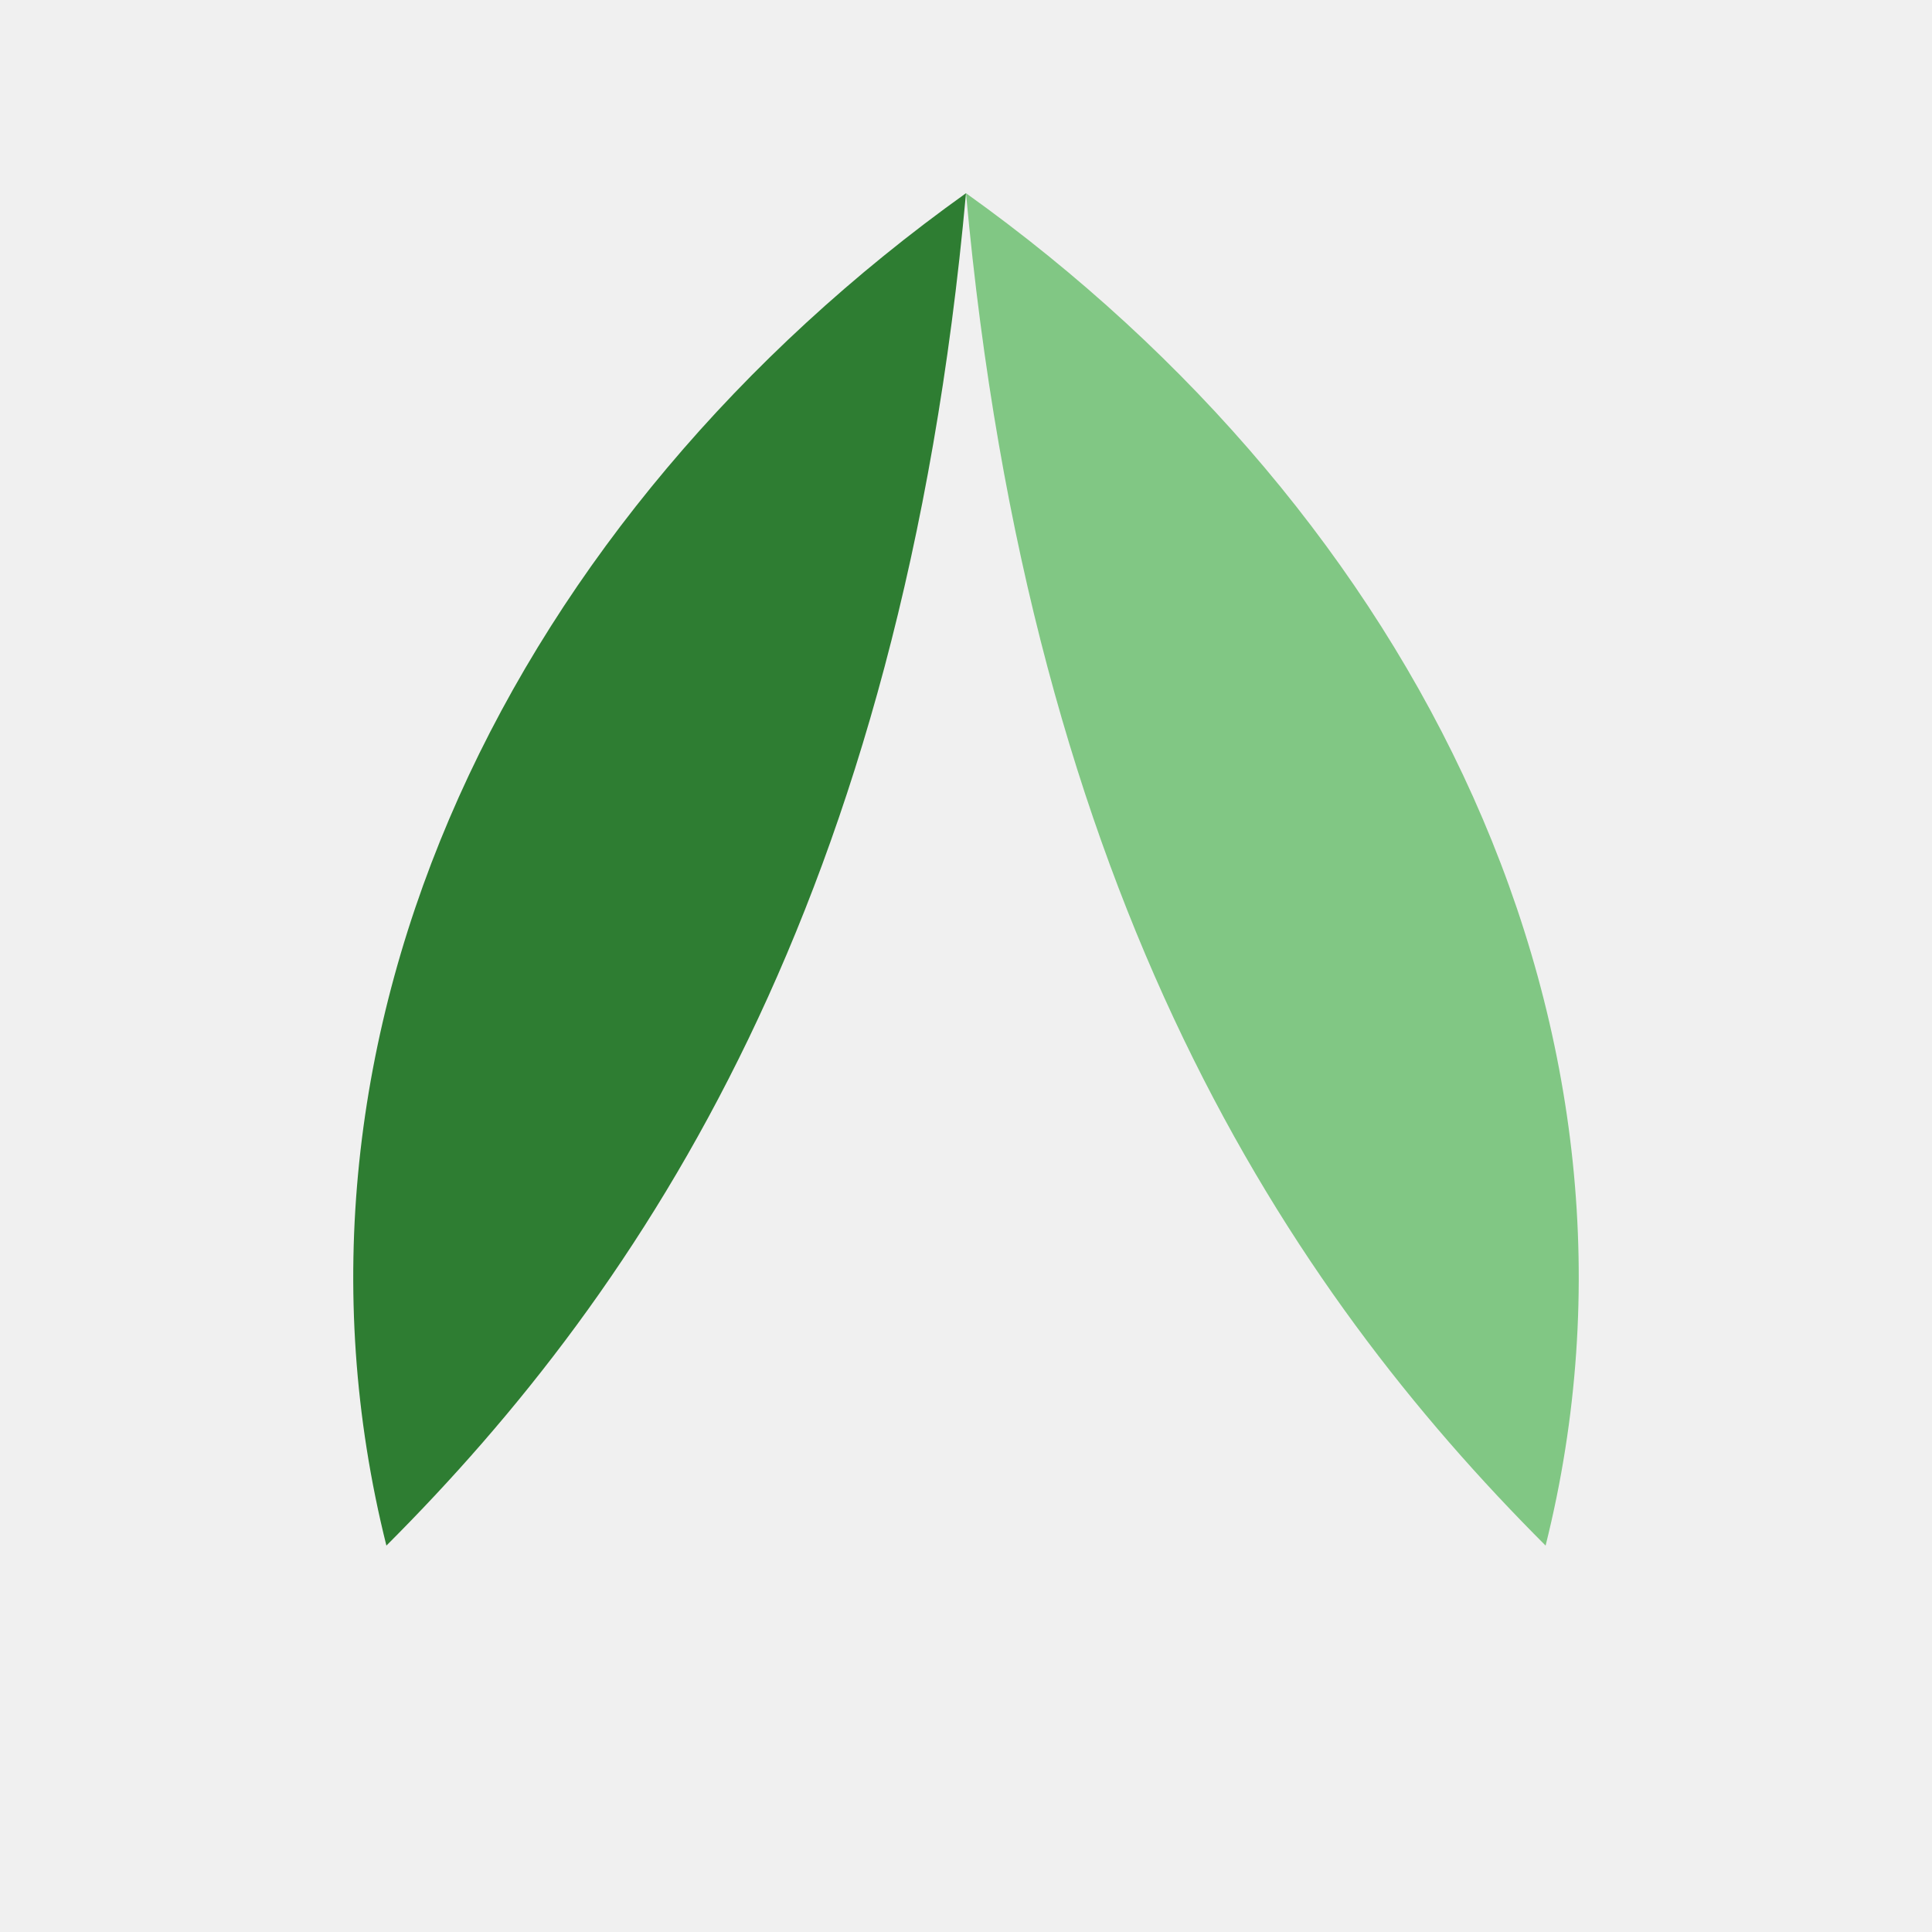
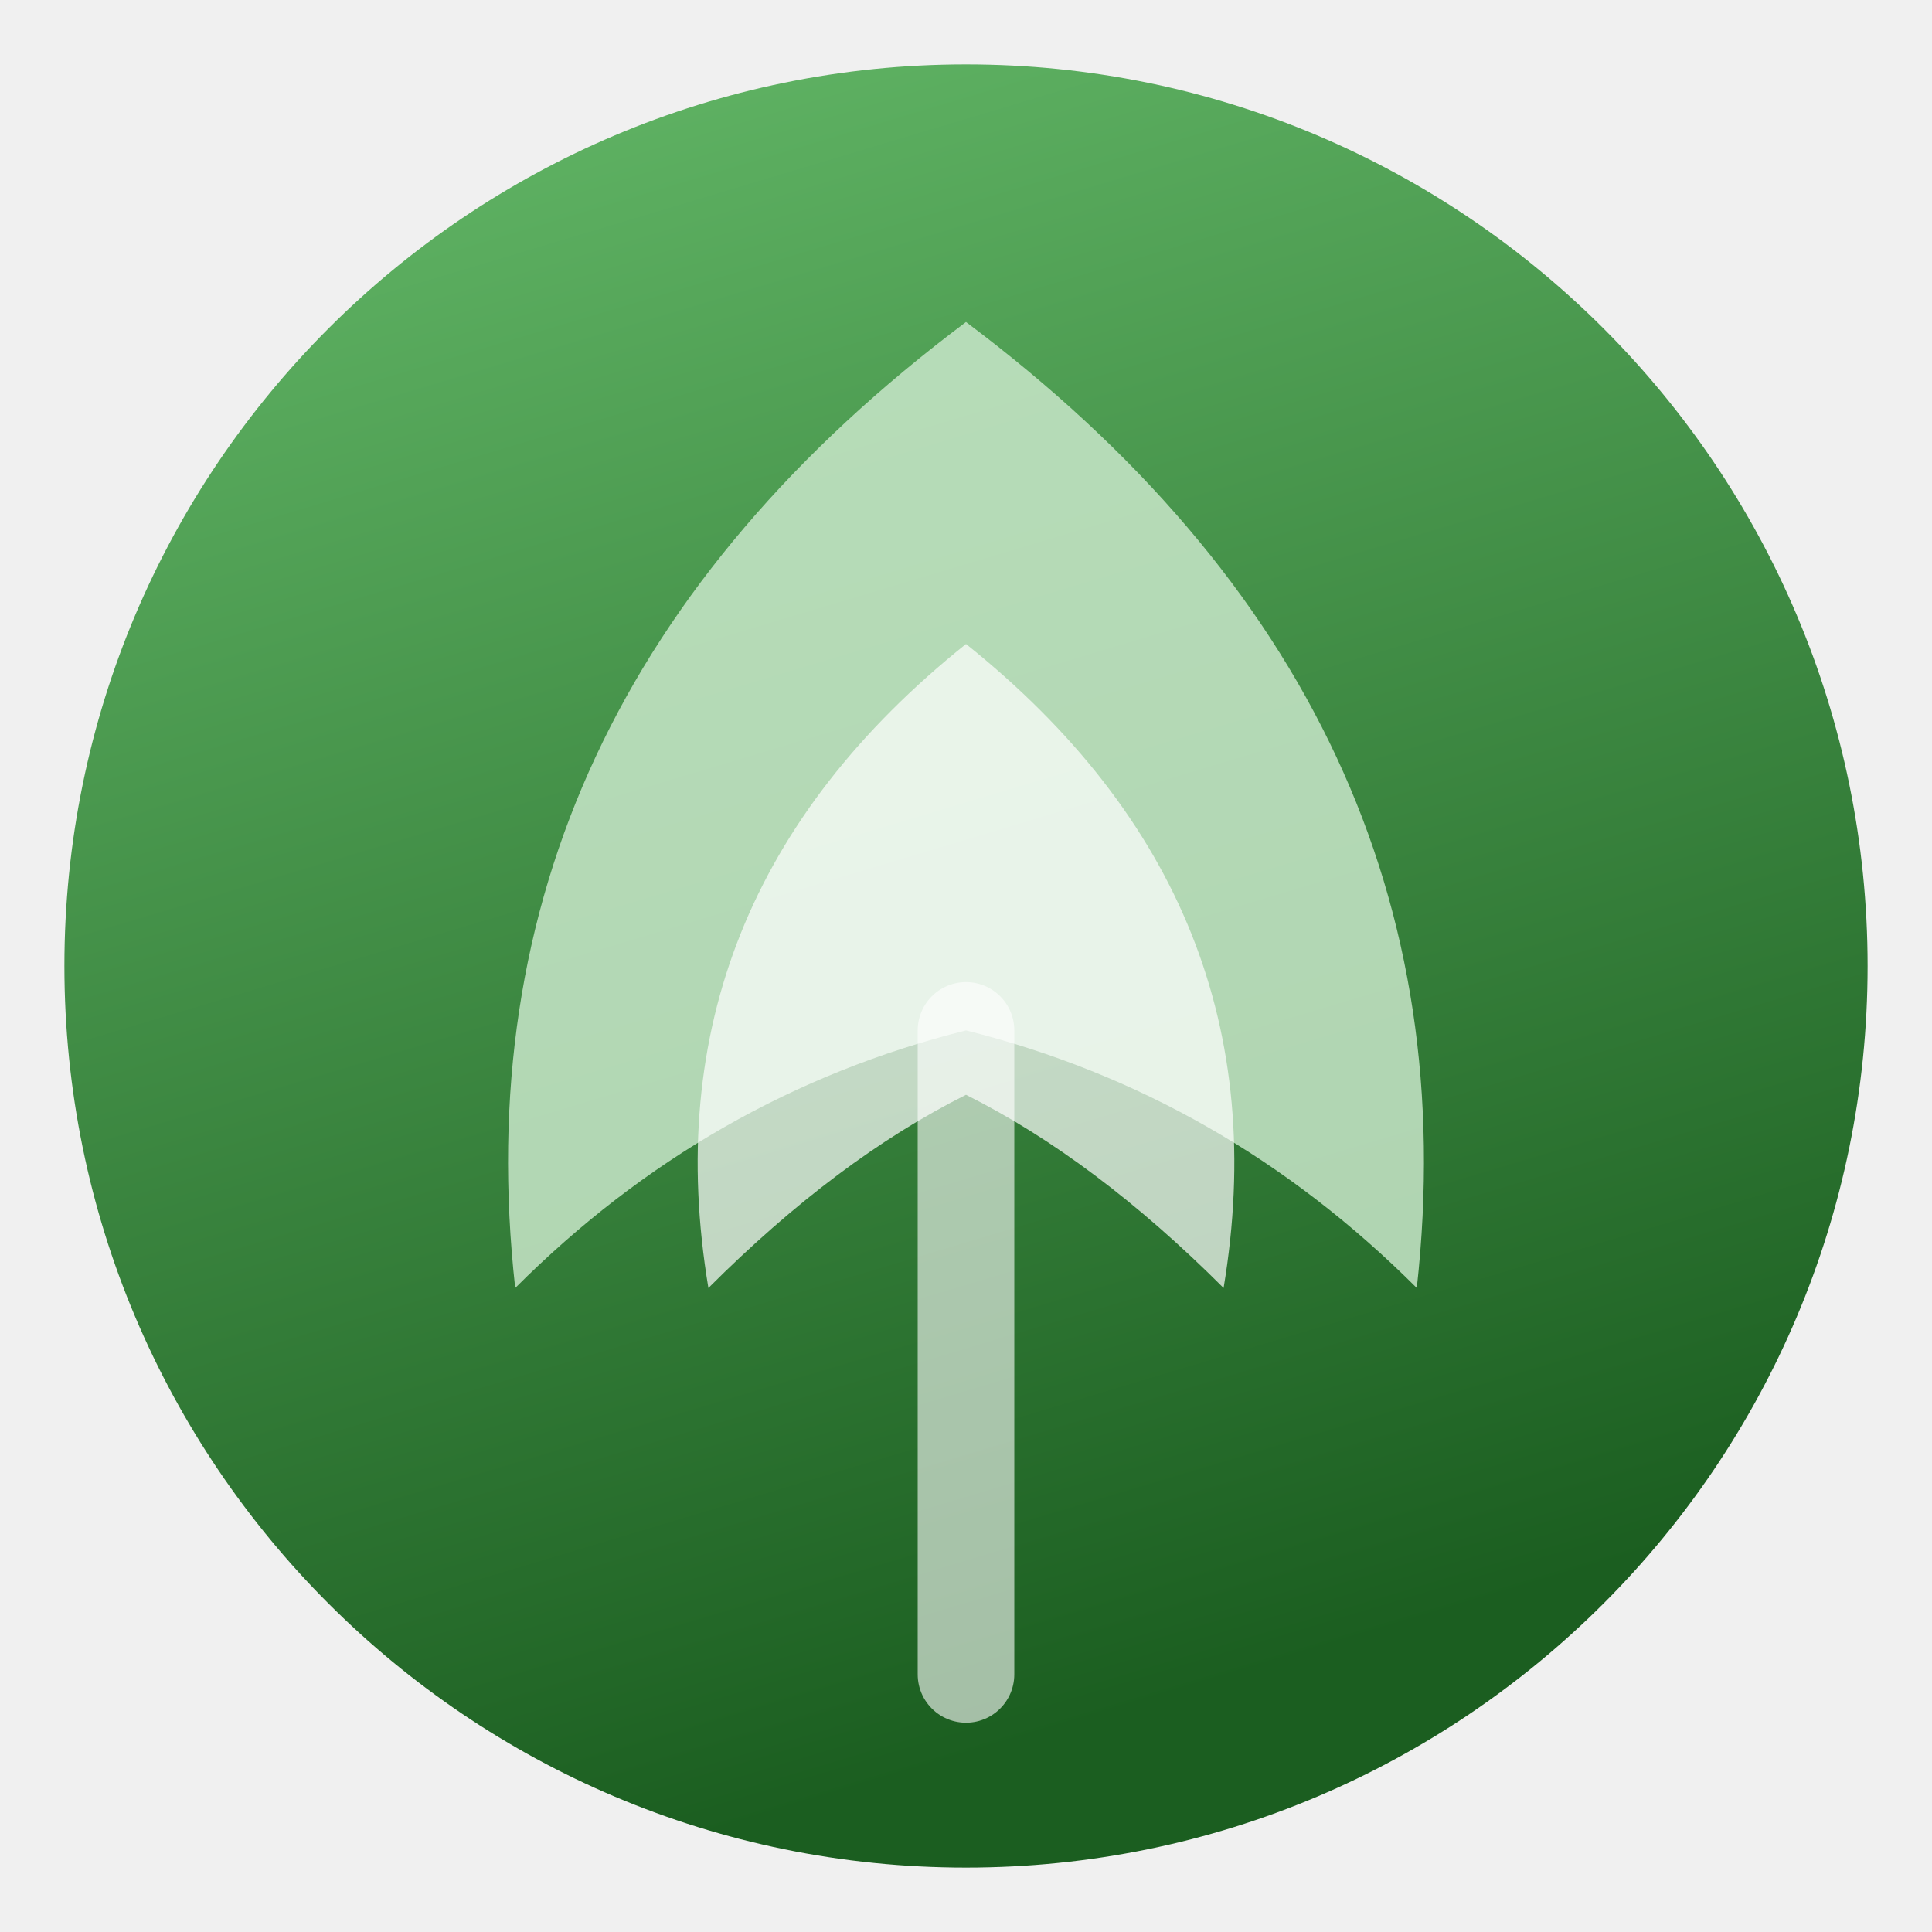
- <svg xmlns="http://www.w3.org/2000/svg" viewBox="0 0 30 30" width="30" height="30">
-   <path d="M15 3 C8 8 4 16 6 24 C10 20 14 14 15 3 Z" fill="#2E7D32" />
-   <path d="M15 3 C22 8 26 16 24 24 C20 20 16 14 15 3 Z" fill="#81C784" />
+ <svg xmlns="http://www.w3.org/2000/svg" viewBox="0 0 30 30" width="90" height="90">
+   <defs>
+     <linearGradient id="gi" x1="0" y1="0" x2="0.3" y2="1">
+       <stop offset="0%" stop-color="#66BB6A" />
+       <stop offset="100%" stop-color="#1B5E20" />
+     </linearGradient>
+   </defs>
+   <circle cx="15" cy="15" r="14" fill="url(#gi)" />
+   <path d="M15 5 Q23 11 22 20 Q19 17 15 16 Q11 17 8 20 Q7 11 15 5Z" fill="#C8E6C9" fill-opacity="0.85" />
+   <path d="M15 10 Q20 14 19 20 Q17 18 15 17 Q13 18 11 20 Q10 14 15 10Z" fill="#fff" fill-opacity="0.7" />
+   <line x1="15" y1="16" x2="15" y2="26" stroke="#fff" stroke-width="1.5" stroke-linecap="round" opacity="0.6" />
</svg>
